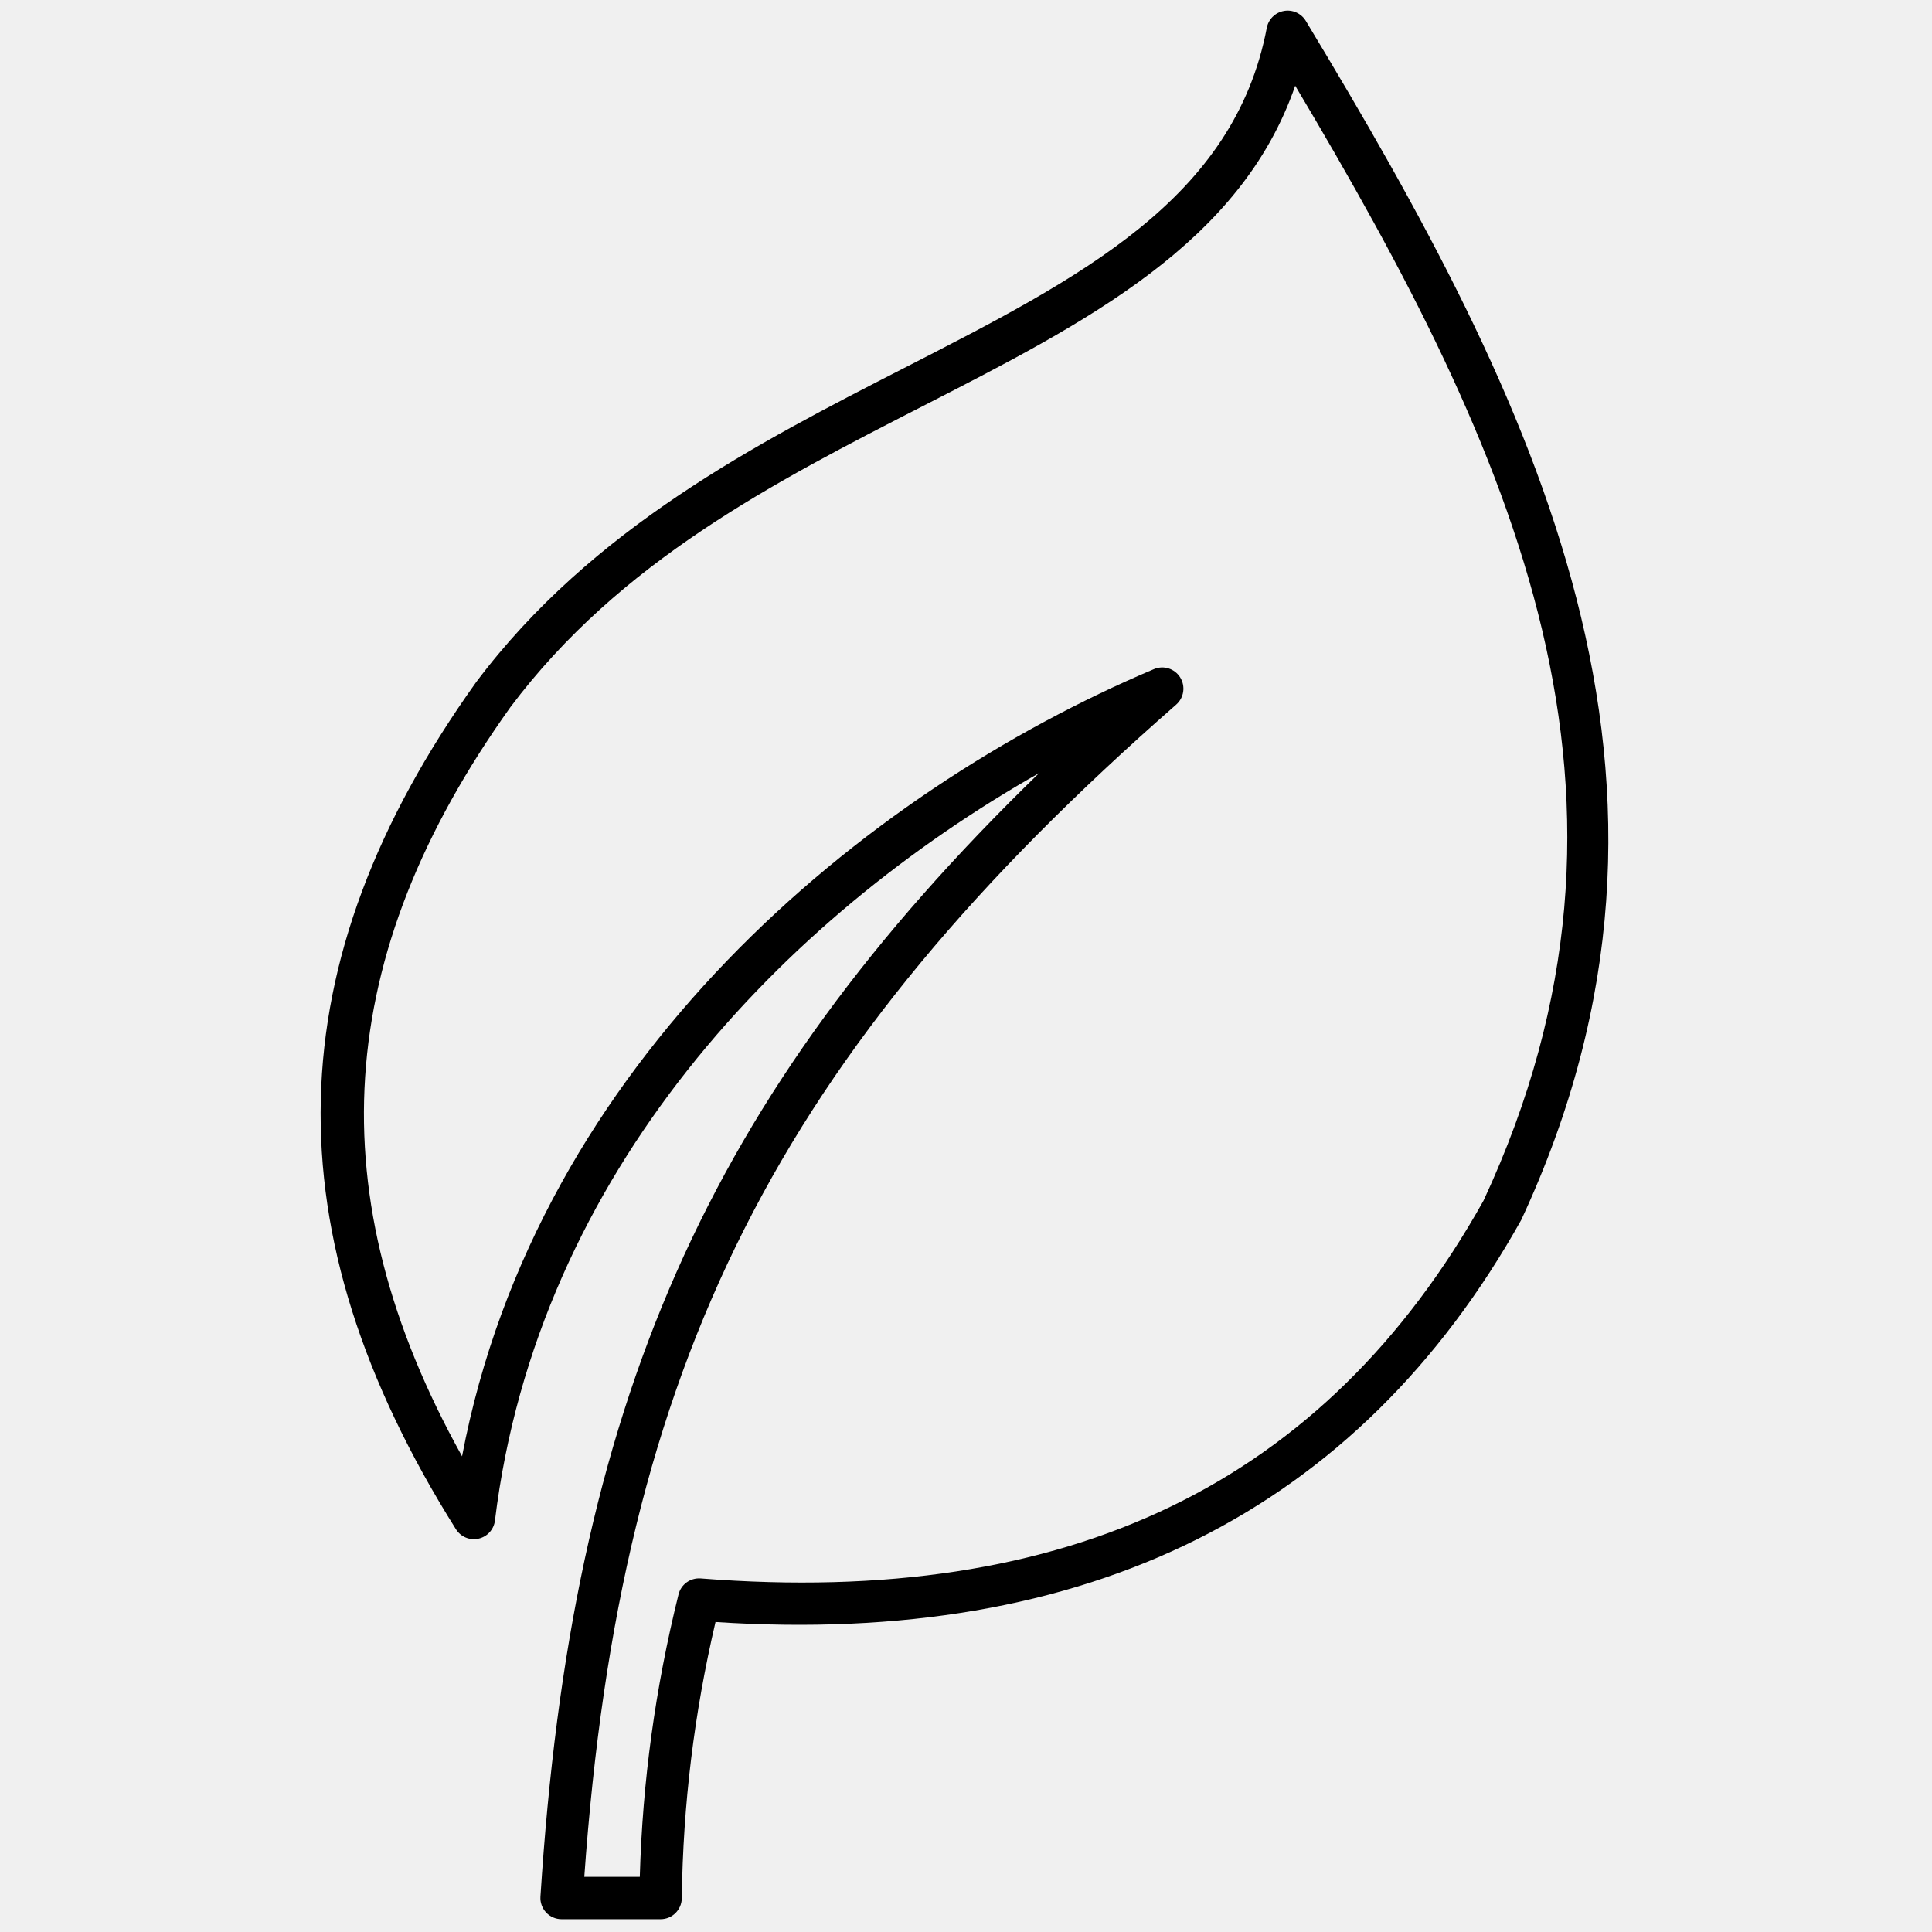
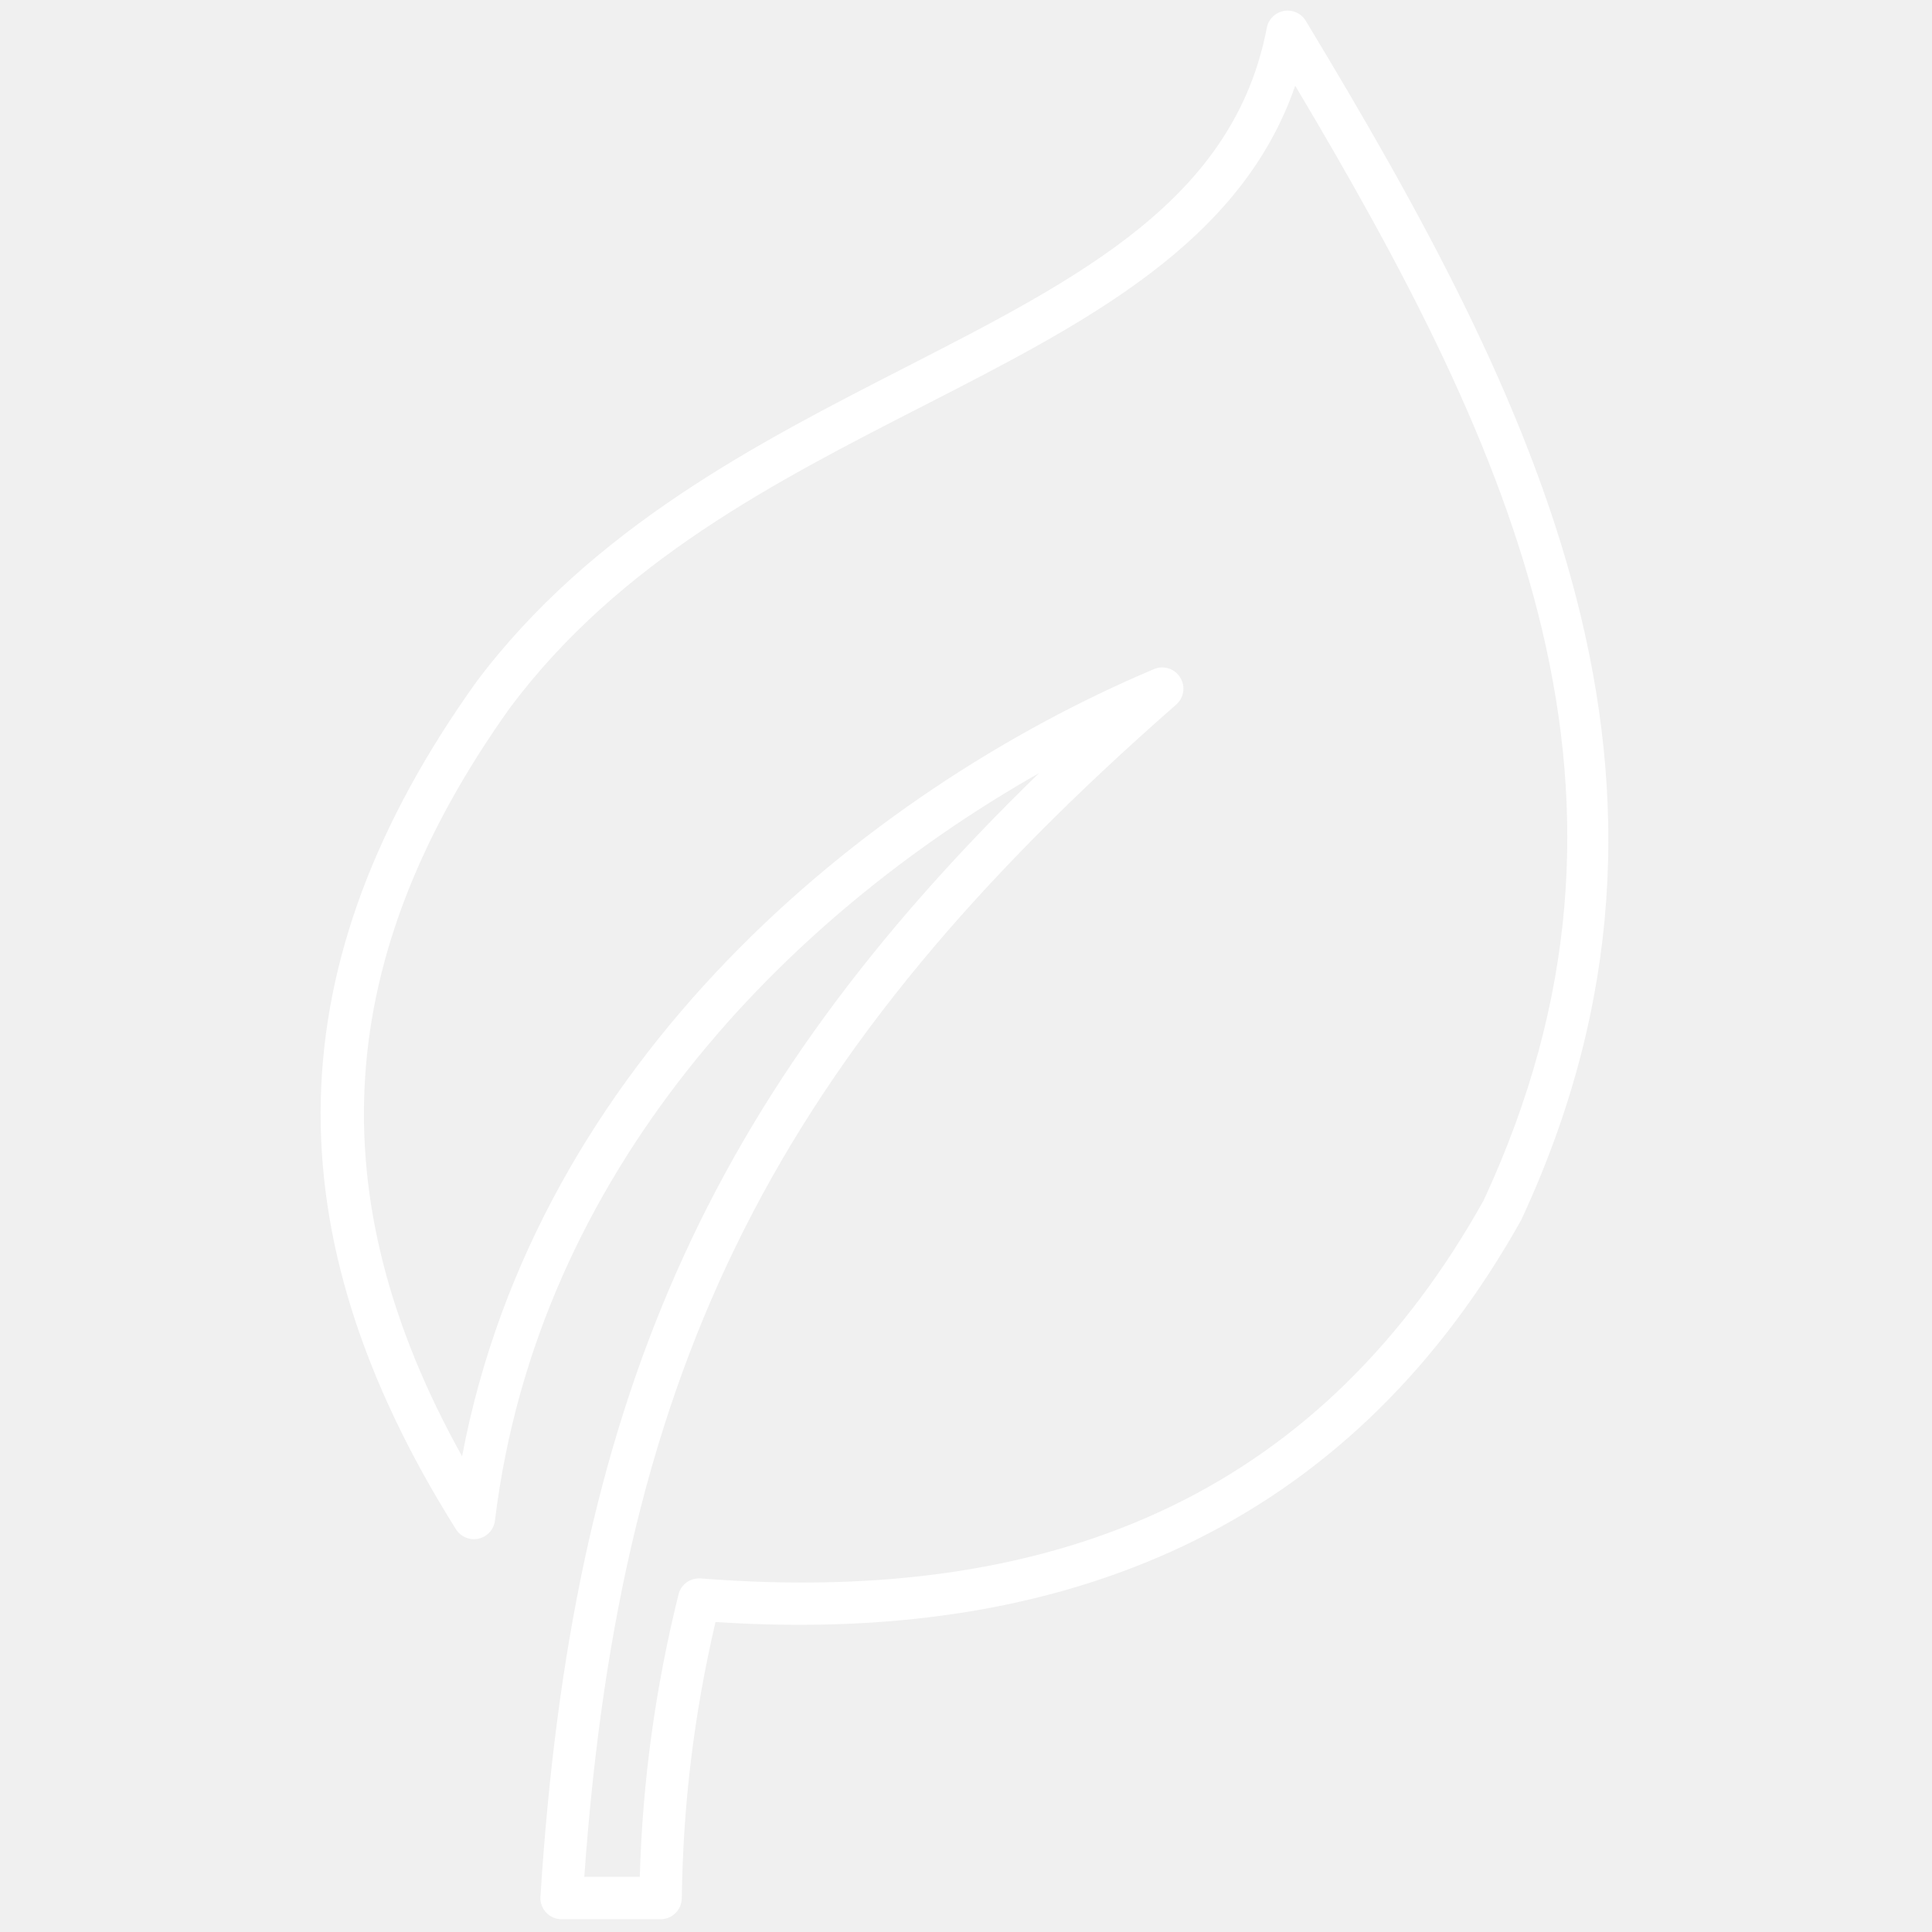
<svg xmlns="http://www.w3.org/2000/svg" version="1.1" width="256" height="256" viewBox="0 0 256 256" xml:space="preserve">
  <g style="stroke: none; stroke-width: 0; stroke-dasharray: none; stroke-linecap: butt; stroke-linejoin: miter; stroke-miterlimit: 10; fill: none; fill-rule: nonzero; opacity: 1;" transform="translate(1.406593 1.406593) scale(2.81 2.81)">
-     <path d="M 30.648 90 h -4.666 c -0.276 0 -0.54 -0.114 -0.729 -0.315 c -0.189 -0.202 -0.287 -0.473 -0.269 -0.748 c 1.473 -23.129 7.78 -37.706 23.516 -52.984 c -11.987 6.803 -23.657 18.781 -25.661 35.247 c -0.051 0.42 -0.361 0.763 -0.774 0.854 c -0.414 0.094 -0.84 -0.086 -1.065 -0.443 c -8.808 -14.02 -8.505 -26.712 0.952 -39.944 c 5.454 -7.272 13.28 -11.279 20.185 -14.815 c 8.346 -4.273 15.554 -7.964 17.098 -16.04 c 0.078 -0.407 0.398 -0.723 0.807 -0.796 c 0.407 -0.073 0.818 0.113 1.032 0.467 c 10.854 17.977 19.798 35.828 10.159 56.542 c -7.694 13.752 -20.459 20.112 -37.994 18.96 c -1.01 4.324 -1.531 8.595 -1.59 13.028 C 31.641 89.561 31.195 90 30.648 90 z M 27.052 88 h 2.617 c 0.129 -4.515 0.728 -8.881 1.825 -13.313 c 0.118 -0.475 0.554 -0.793 1.049 -0.757 c 17.367 1.366 29.437 -4.464 36.911 -17.814 c 8.859 -19.047 1.472 -35.189 -8.879 -52.575 c -2.563 7.429 -9.851 11.161 -17.526 15.091 c -7.04 3.604 -14.319 7.332 -19.483 14.216 c -8.376 11.72 -9.128 23.011 -2.278 35.324 c 3.534 -18.634 18.924 -31.329 32.625 -37.12 c 0.452 -0.192 0.977 -0.027 1.237 0.39 c 0.261 0.416 0.181 0.959 -0.188 1.283 C 36.16 49.192 28.777 63.753 27.052 88 z" style="stroke: none; stroke-width: 1; stroke-dasharray: none; stroke-linecap: butt; stroke-linejoin: miter; stroke-miterlimit: 10; fill: rgb(0,0,0); fill-rule: nonzero; opacity: 1;" transform=" matrix(1 0 0 1 0 0) " stroke-linecap="round" />
+     <path d="M 30.648 90 h -4.666 c -0.276 0 -0.54 -0.114 -0.729 -0.315 c -0.189 -0.202 -0.287 -0.473 -0.269 -0.748 c 1.473 -23.129 7.78 -37.706 23.516 -52.984 c -11.987 6.803 -23.657 18.781 -25.661 35.247 c -0.051 0.42 -0.361 0.763 -0.774 0.854 c -0.414 0.094 -0.84 -0.086 -1.065 -0.443 c -8.808 -14.02 -8.505 -26.712 0.952 -39.944 c 5.454 -7.272 13.28 -11.279 20.185 -14.815 c 8.346 -4.273 15.554 -7.964 17.098 -16.04 c 0.078 -0.407 0.398 -0.723 0.807 -0.796 c 0.407 -0.073 0.818 0.113 1.032 0.467 c 10.854 17.977 19.798 35.828 10.159 56.542 c -7.694 13.752 -20.459 20.112 -37.994 18.96 c -1.01 4.324 -1.531 8.595 -1.59 13.028 C 31.641 89.561 31.195 90 30.648 90 z M 27.052 88 h 2.617 c 0.129 -4.515 0.728 -8.881 1.825 -13.313 c 0.118 -0.475 0.554 -0.793 1.049 -0.757 c 17.367 1.366 29.437 -4.464 36.911 -17.814 c 8.859 -19.047 1.472 -35.189 -8.879 -52.575 c -2.563 7.429 -9.851 11.161 -17.526 15.091 c -7.04 3.604 -14.319 7.332 -19.483 14.216 c -8.376 11.72 -9.128 23.011 -2.278 35.324 c 3.534 -18.634 18.924 -31.329 32.625 -37.12 c 0.452 -0.192 0.977 -0.027 1.237 0.39 c 0.261 0.416 0.181 0.959 -0.188 1.283 C 36.16 49.192 28.777 63.753 27.052 88 z" style="stroke: none; stroke-width: 1; stroke-dasharray: none; stroke-linecap: butt; stroke-linejoin: miter; stroke-miterlimit: 10; fill: #FFFFFF; fill-rule: nonzero; opacity: 1;" transform=" matrix(1 0 0 1 0 0) " stroke-linecap="round" />
  </g>
</svg>
